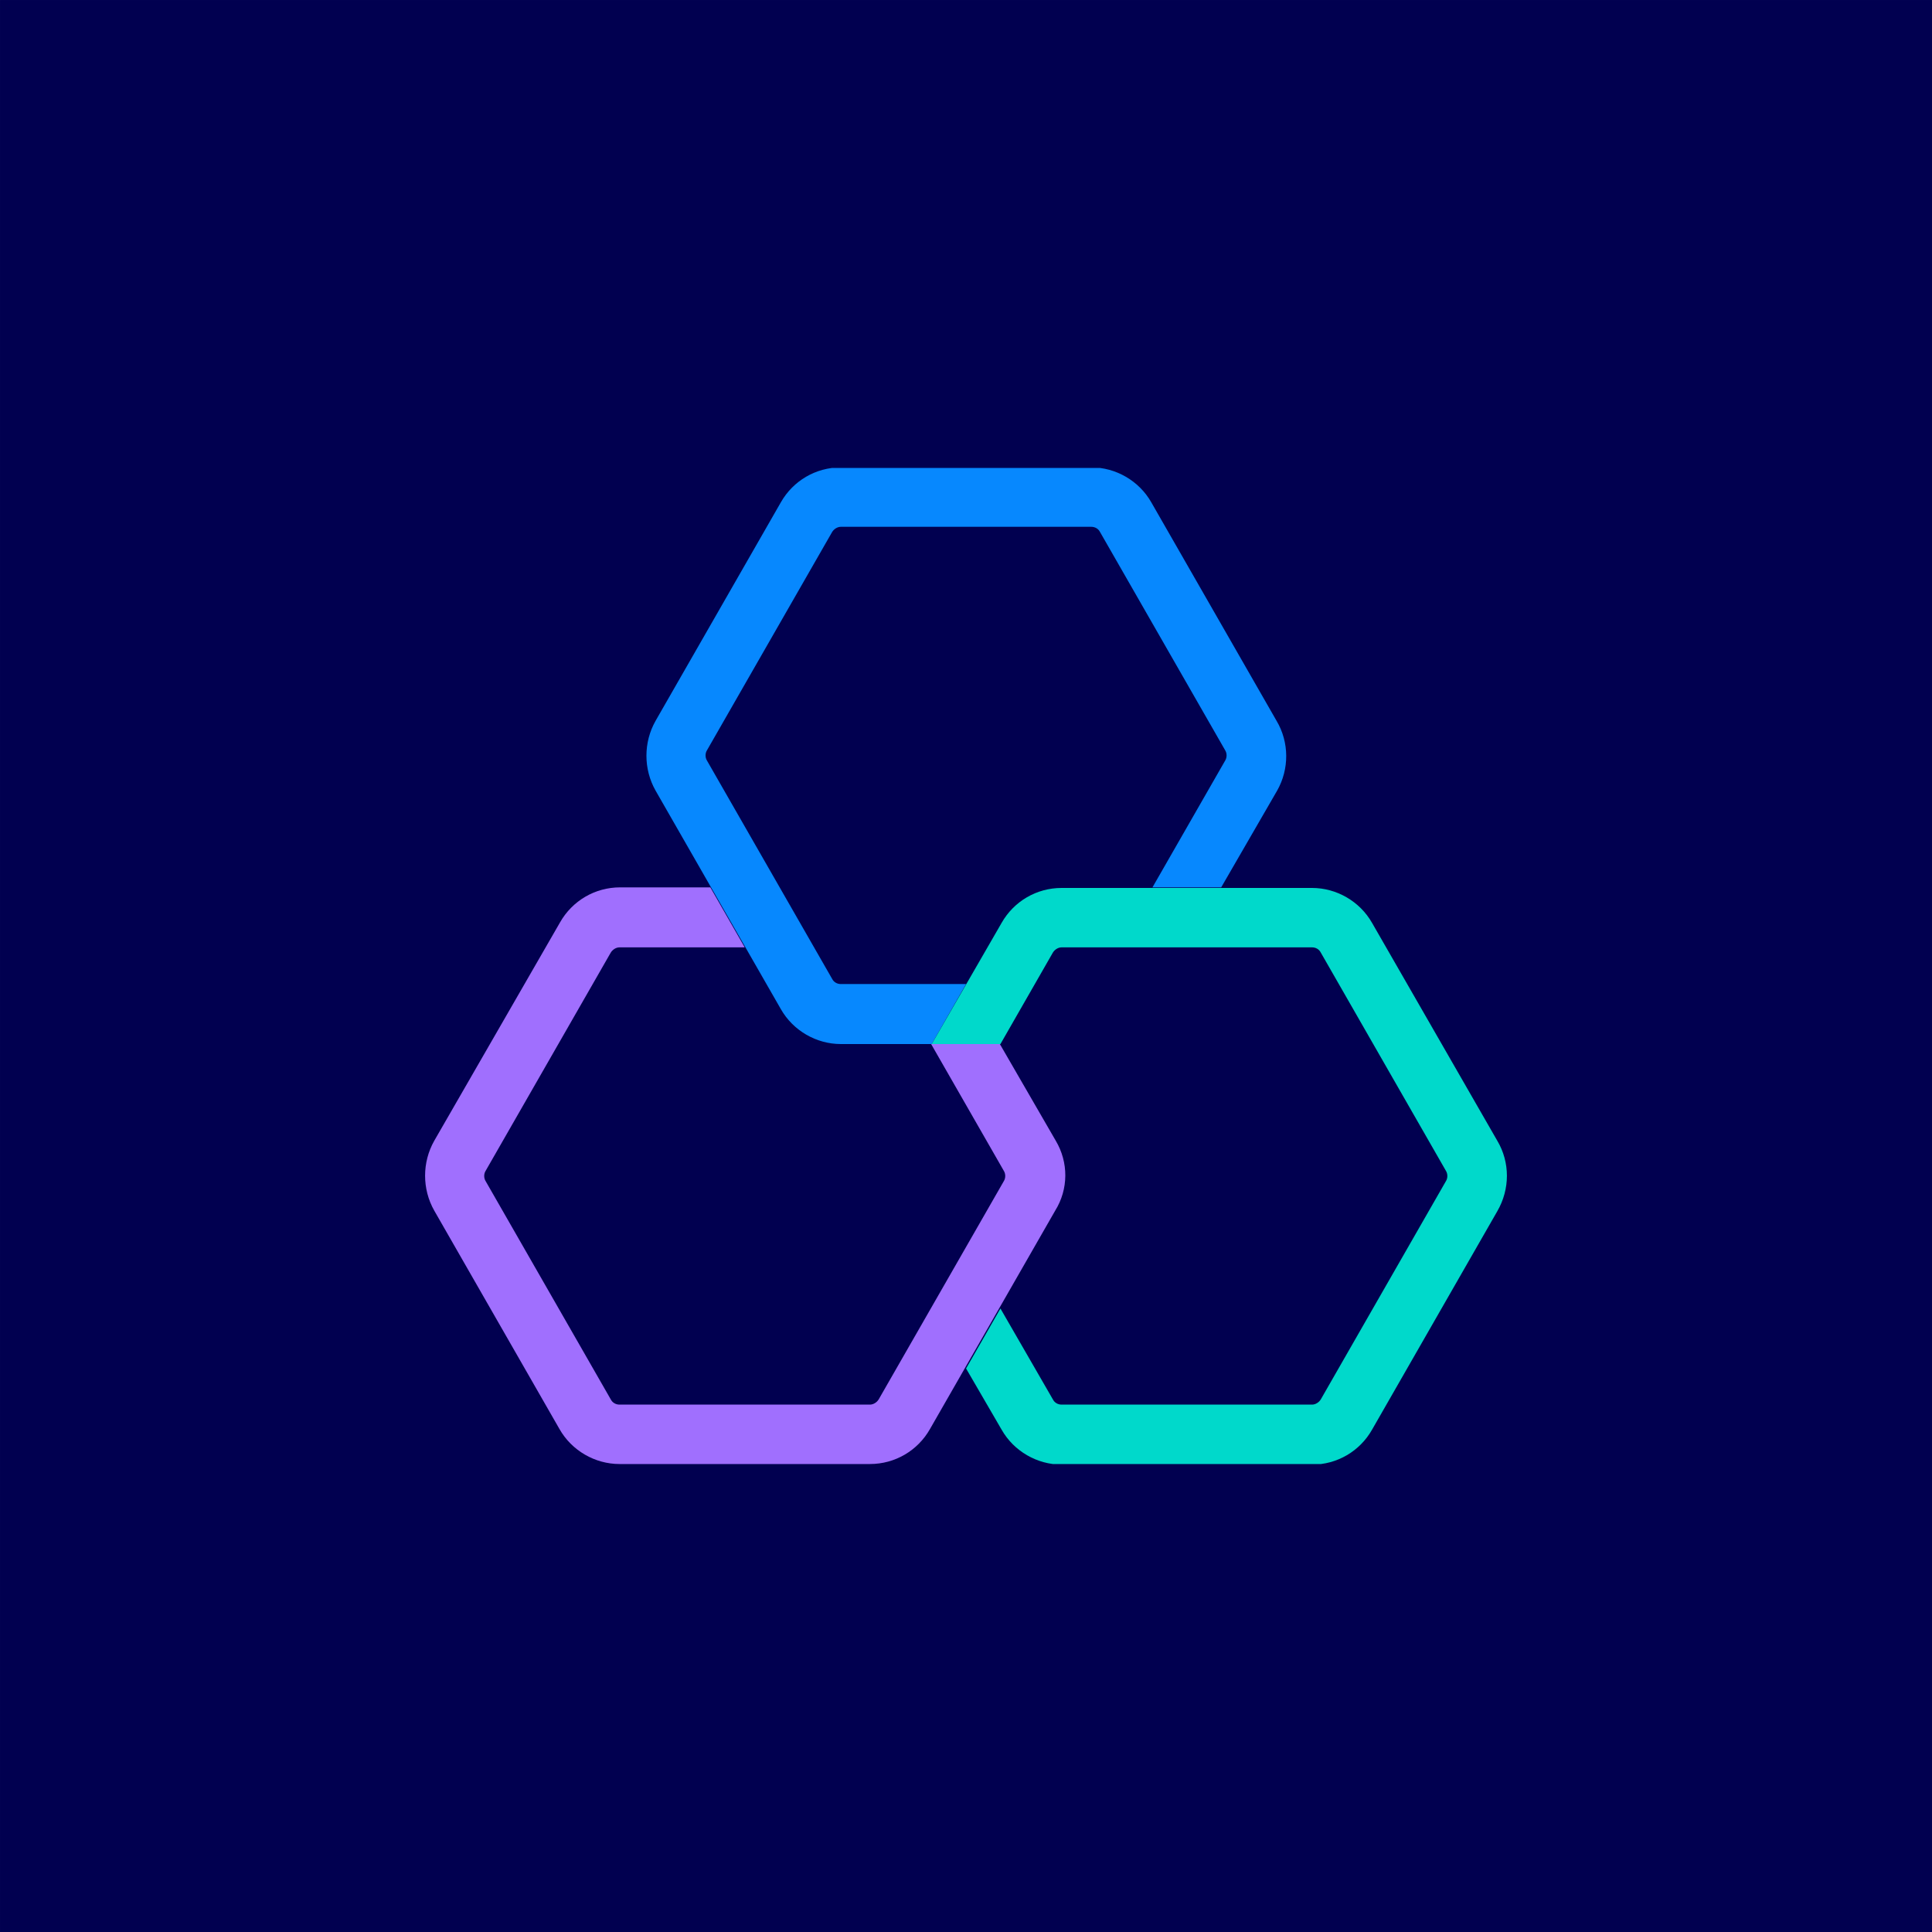
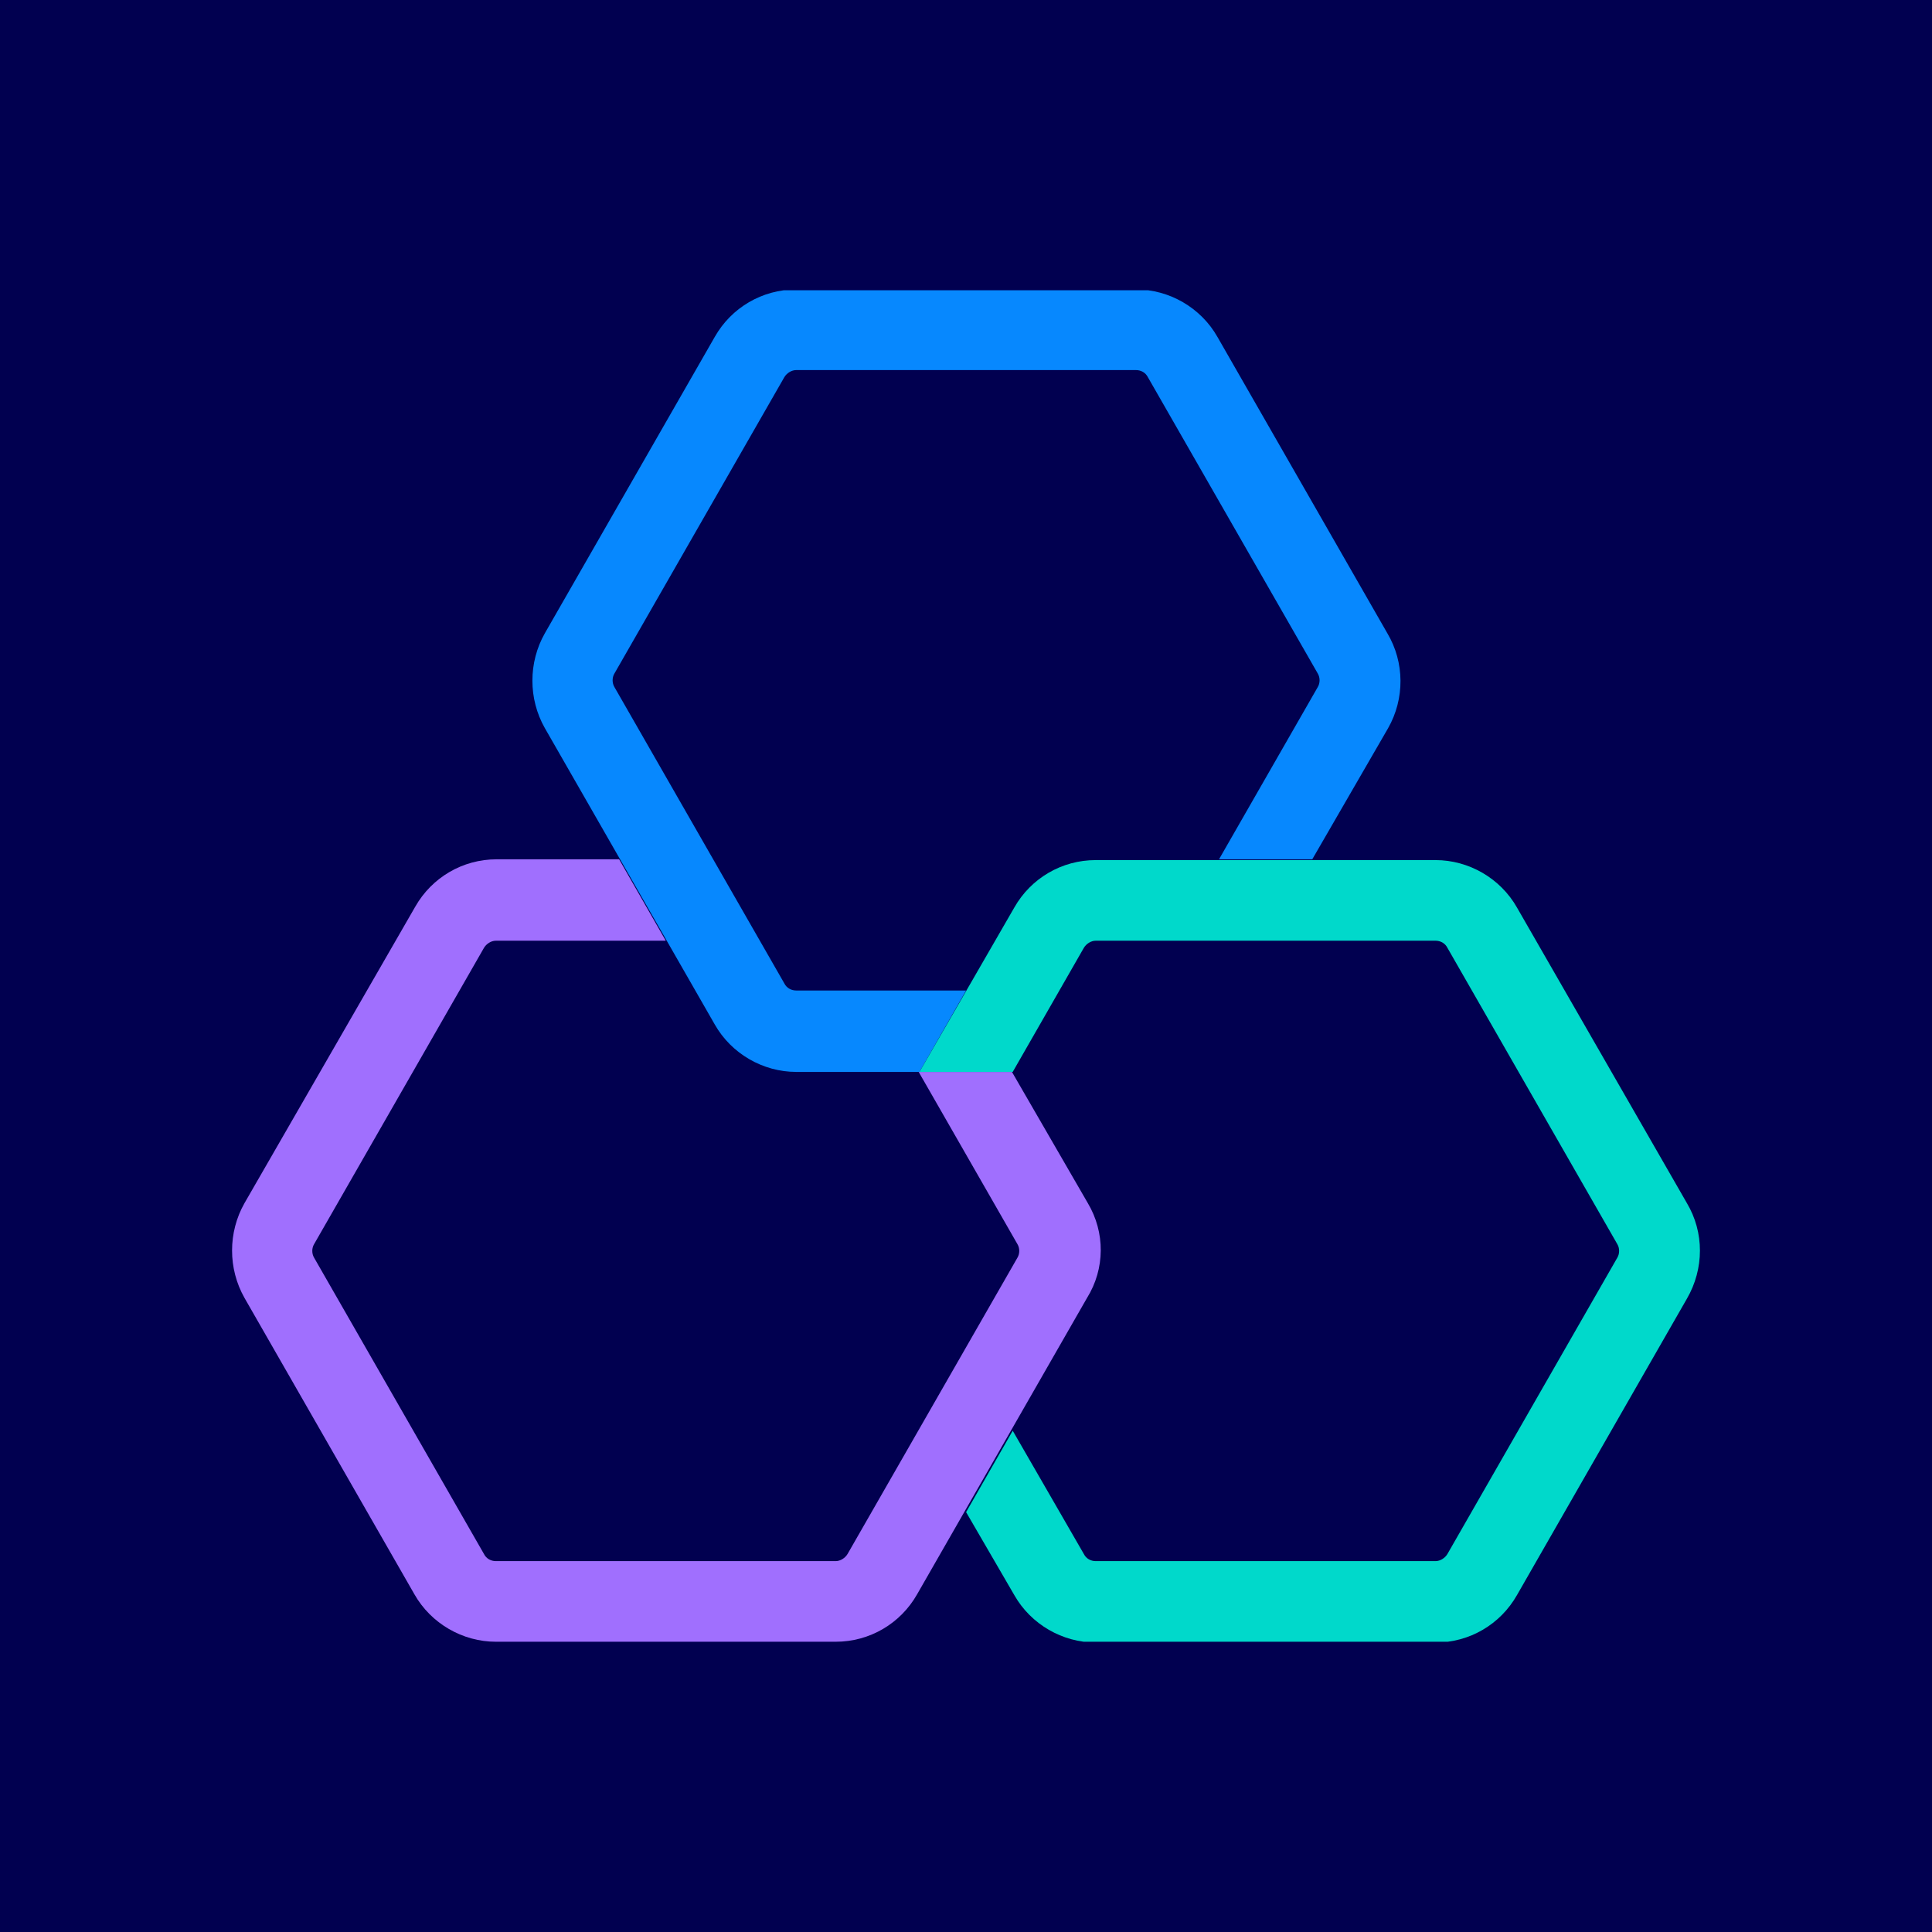
- <svg xmlns="http://www.w3.org/2000/svg" xmlns:xlink="http://www.w3.org/1999/xlink" width="26.467mm" height="26.467mm" viewBox="0 0 100.031 100.031" version="1.1" id="svg1" xml:space="preserve">
-   <defs id="defs1">
-     <rect id="SVGID_1_" x="56.4" y="70.1" width="911.6" height="171" />
-   </defs>
-   <g id="g9-8-6-4-6-4-7" style="display:inline" transform="matrix(0.9676201,0,0,0.9676201,-252.6491,-24.35656)">
-     <rect style="fill:#010050;fill-opacity:1;stroke:none;stroke-opacity:1" id="rect1-5-2-2-8-3-1-1-7" width="103.378" height="103.378" x="261.104" y="25.172" ry="6.6953231e-07" />
-     <g id="g34" transform="matrix(0.3116783,0,0,0.3116783,266.263,28.36364)" style="display:inline">
-       <defs id="defs5" />
-       <clipPath id="SVGID_2_">
-         <use xlink:href="#SVGID_1_" style="overflow:visible" id="use7" x="0" y="0" width="100%" height="100%" />
-       </clipPath>
-       <path class="st1" d="M 202.6,113.5 181.1,76 C 179,72.3 175,70 170.8,70 h -43 c -4.3,0 -8.2,2.3 -10.3,6 L 96,113.5 c -2.1,3.7 -2.1,8.3 0,12 l 21.5,37.5 c 2.1,3.7 6.1,6 10.3,6 h 15.6 l 5.9,-10.3 h -21.5 c -0.6,0 -1.2,-0.3 -1.5,-0.9 l -21.5,-37.5 c -0.3,-0.5 -0.3,-1.2 0,-1.7 l 21.5,-37.5 c 0.3,-0.5 0.9,-0.9 1.5,-0.9 h 43 c 0.6,0 1.2,0.3 1.5,0.9 l 21.5,37.5 c 0.3,0.5 0.3,1.2 0,1.7 l -12.5,21.8 h 11.8 l 9.6,-16.6 c 2.1,-3.7 2.1,-8.3 -0.1,-12" clip-path="url(#SVGID_2_)" id="path28" style="fill:#0788fe" />
-       <path class="st2" d="M 164.7,185.6 155.1,169 h -11.8 l 12.5,21.8 c 0.3,0.5 0.3,1.2 0,1.7 L 134.3,230 c -0.3,0.5 -0.9,0.9 -1.5,0.9 h -43 c -0.6,0 -1.2,-0.3 -1.5,-0.9 L 66.8,192.5 c -0.3,-0.5 -0.3,-1.2 0,-1.7 l 21.5,-37.5 c 0.3,-0.5 0.9,-0.9 1.5,-0.9 h 21.5 l -5.9,-10.3 H 89.9 c -4.3,0 -8.2,2.3 -10.3,6 L 58,185.6 c -2.1,3.7 -2.1,8.3 0,12 l 21.5,37.5 c 2.1,3.7 6.1,6 10.3,6 h 43 c 4.3,0 8.2,-2.3 10.3,-6 l 21.5,-37.5 c 2.3,-3.7 2.3,-8.3 0.1,-12" clip-path="url(#SVGID_2_)" id="path30" style="fill:#a06ffe" />
-       <path class="st3" d="M 240.5,185.6 219,148.2 c -2.1,-3.7 -6.1,-6 -10.3,-6 h -43 c -4.3,0 -8.2,2.3 -10.3,6 l -12,20.8 h 11.8 l 9,-15.7 c 0.3,-0.5 0.9,-0.9 1.5,-0.9 h 43 c 0.6,0 1.2,0.3 1.5,0.9 l 21.5,37.5 c 0.3,0.5 0.3,1.2 0,1.7 L 210.2,230 c -0.3,0.5 -0.9,0.9 -1.5,0.9 h -43 c -0.6,0 -1.2,-0.3 -1.5,-0.9 l -9,-15.6 -5.9,10.3 6.1,10.5 c 2.1,3.7 6.1,6 10.3,6 h 43 c 4.3,0 8.2,-2.3 10.3,-6 l 21.5,-37.5 c 2.2,-3.8 2.2,-8.4 0,-12.1" clip-path="url(#SVGID_2_)" id="path32" style="fill:#00d9cb" />
+ <svg xmlns="http://www.w3.org/2000/svg" xmlns:xlink="http://www.w3.org/1999/xlink" width="128" height="128" viewBox="0 0 100.031 100.031" version="1.1" id="svg1" xml:space="preserve">
+   <rect width="100.031" height="100.031" fill="rgb(1, 0, 80)" />
+   <g transform="translate(-17.84795 -17.84803) scale(1.35685)">
+     <defs id="defs1">
+       <rect id="SVGID_1_" x="56.4" y="70.1" width="911.6" height="171" />
+     </defs>
+     <g id="g9-8-6-4-6-4-7" style="display:inline" transform="matrix(0.9676201,0,0,0.9676201,-252.6491,-24.35656)">
+       <g id="g34" transform="matrix(0.3116783,0,0,0.3116783,266.263,28.36364)" style="display:inline">
+         <defs id="defs5" />
+         <clipPath id="SVGID_2_">
+           <use xlink:href="#SVGID_1_" style="overflow:visible" id="use7" x="0" y="0" width="100%" height="100%" />
+         </clipPath>
+         <path class="st1" d="M 202.6,113.5 181.1,76 C 179,72.3 175,70 170.8,70 h -43 c -4.3,0 -8.2,2.3 -10.3,6 L 96,113.5 c -2.1,3.7 -2.1,8.3 0,12 l 21.5,37.5 c 2.1,3.7 6.1,6 10.3,6 h 15.6 l 5.9,-10.3 h -21.5 c -0.6,0 -1.2,-0.3 -1.5,-0.9 l -21.5,-37.5 c -0.3,-0.5 -0.3,-1.2 0,-1.7 l 21.5,-37.5 c 0.3,-0.5 0.9,-0.9 1.5,-0.9 h 43 c 0.6,0 1.2,0.3 1.5,0.9 l 21.5,37.5 c 0.3,0.5 0.3,1.2 0,1.7 l -12.5,21.8 h 11.8 l 9.6,-16.6 c 2.1,-3.7 2.1,-8.3 -0.1,-12" clip-path="url(#SVGID_2_)" id="path28" style="fill:#0788fe" />
+         <path class="st2" d="M 164.7,185.6 155.1,169 h -11.8 l 12.5,21.8 c 0.3,0.5 0.3,1.2 0,1.7 L 134.3,230 c -0.3,0.5 -0.9,0.9 -1.5,0.9 h -43 c -0.6,0 -1.2,-0.3 -1.5,-0.9 L 66.8,192.5 c -0.3,-0.5 -0.3,-1.2 0,-1.7 l 21.5,-37.5 c 0.3,-0.5 0.9,-0.9 1.5,-0.9 h 21.5 l -5.9,-10.3 H 89.9 c -4.3,0 -8.2,2.3 -10.3,6 L 58,185.6 c -2.1,3.7 -2.1,8.3 0,12 l 21.5,37.5 c 2.1,3.7 6.1,6 10.3,6 h 43 c 4.3,0 8.2,-2.3 10.3,-6 l 21.5,-37.5 c 2.3,-3.7 2.3,-8.3 0.1,-12" clip-path="url(#SVGID_2_)" id="path30" style="fill:#a06ffe" />
+         <path class="st3" d="M 240.5,185.6 219,148.2 c -2.1,-3.7 -6.1,-6 -10.3,-6 h -43 c -4.3,0 -8.2,2.3 -10.3,6 l -12,20.8 h 11.8 l 9,-15.7 c 0.3,-0.5 0.9,-0.9 1.5,-0.9 h 43 c 0.6,0 1.2,0.3 1.5,0.9 l 21.5,37.5 c 0.3,0.5 0.3,1.2 0,1.7 L 210.2,230 c -0.3,0.5 -0.9,0.9 -1.5,0.9 h -43 c -0.6,0 -1.2,-0.3 -1.5,-0.9 l -9,-15.6 -5.9,10.3 6.1,10.5 c 2.1,3.7 6.1,6 10.3,6 h 43 c 4.3,0 8.2,-2.3 10.3,-6 l 21.5,-37.5 c 2.2,-3.8 2.2,-8.4 0,-12.1" clip-path="url(#SVGID_2_)" id="path32" style="fill:#00d9cb" />
+       </g>
    </g>
-   </g>
-   <style type="text/css" id="style2">
+     <style type="text/css" id="style2">
	.st0{fill-rule:evenodd;clip-rule:evenodd;fill:#001E61;}
</style>
-   <style type="text/css" id="style2-0">
+     <style type="text/css" id="style2-0">
	.st0{clip-path:url(#SVGID_2_);fill:#000051;}
	.st1{clip-path:url(#SVGID_2_);fill:#0788FE;}
	.st2{clip-path:url(#SVGID_2_);fill:#A06FFE;}
	.st3{clip-path:url(#SVGID_2_);fill:#00D9CB;}
</style>
-   <style type="text/css" id="style2-09">
+     <style type="text/css" id="style2-09">
	.st0{fill-rule:evenodd;clip-rule:evenodd;fill:#001E61;}
</style>
-   <style type="text/css" id="style2-8">
+     <style type="text/css" id="style2-8">
	.st0{fill-rule:evenodd;clip-rule:evenodd;fill:#001E61;}
</style>
-   <style type="text/css" id="style2-2">
+     <style type="text/css" id="style2-2">
	.st0{fill-rule:evenodd;clip-rule:evenodd;fill:#001E61;}
</style>
-   <style type="text/css" id="style2-5">
+     <style type="text/css" id="style2-5">
	.st0{fill-rule:evenodd;clip-rule:evenodd;fill:#001E61;}
</style>
-   <style type="text/css" id="style2-094">
+     <style type="text/css" id="style2-094">
	.st0{fill-rule:evenodd;clip-rule:evenodd;fill:#001E61;}
</style>
-   <style type="text/css" id="style2-82">
+     <style type="text/css" id="style2-82">
	.st0{fill-rule:evenodd;clip-rule:evenodd;fill:#001E61;}
</style>
-   <style type="text/css" id="style2-1">
+     <style type="text/css" id="style2-1">
	.st0{fill-rule:evenodd;clip-rule:evenodd;fill:#001E61;}
</style>
+   </g>
</svg>
